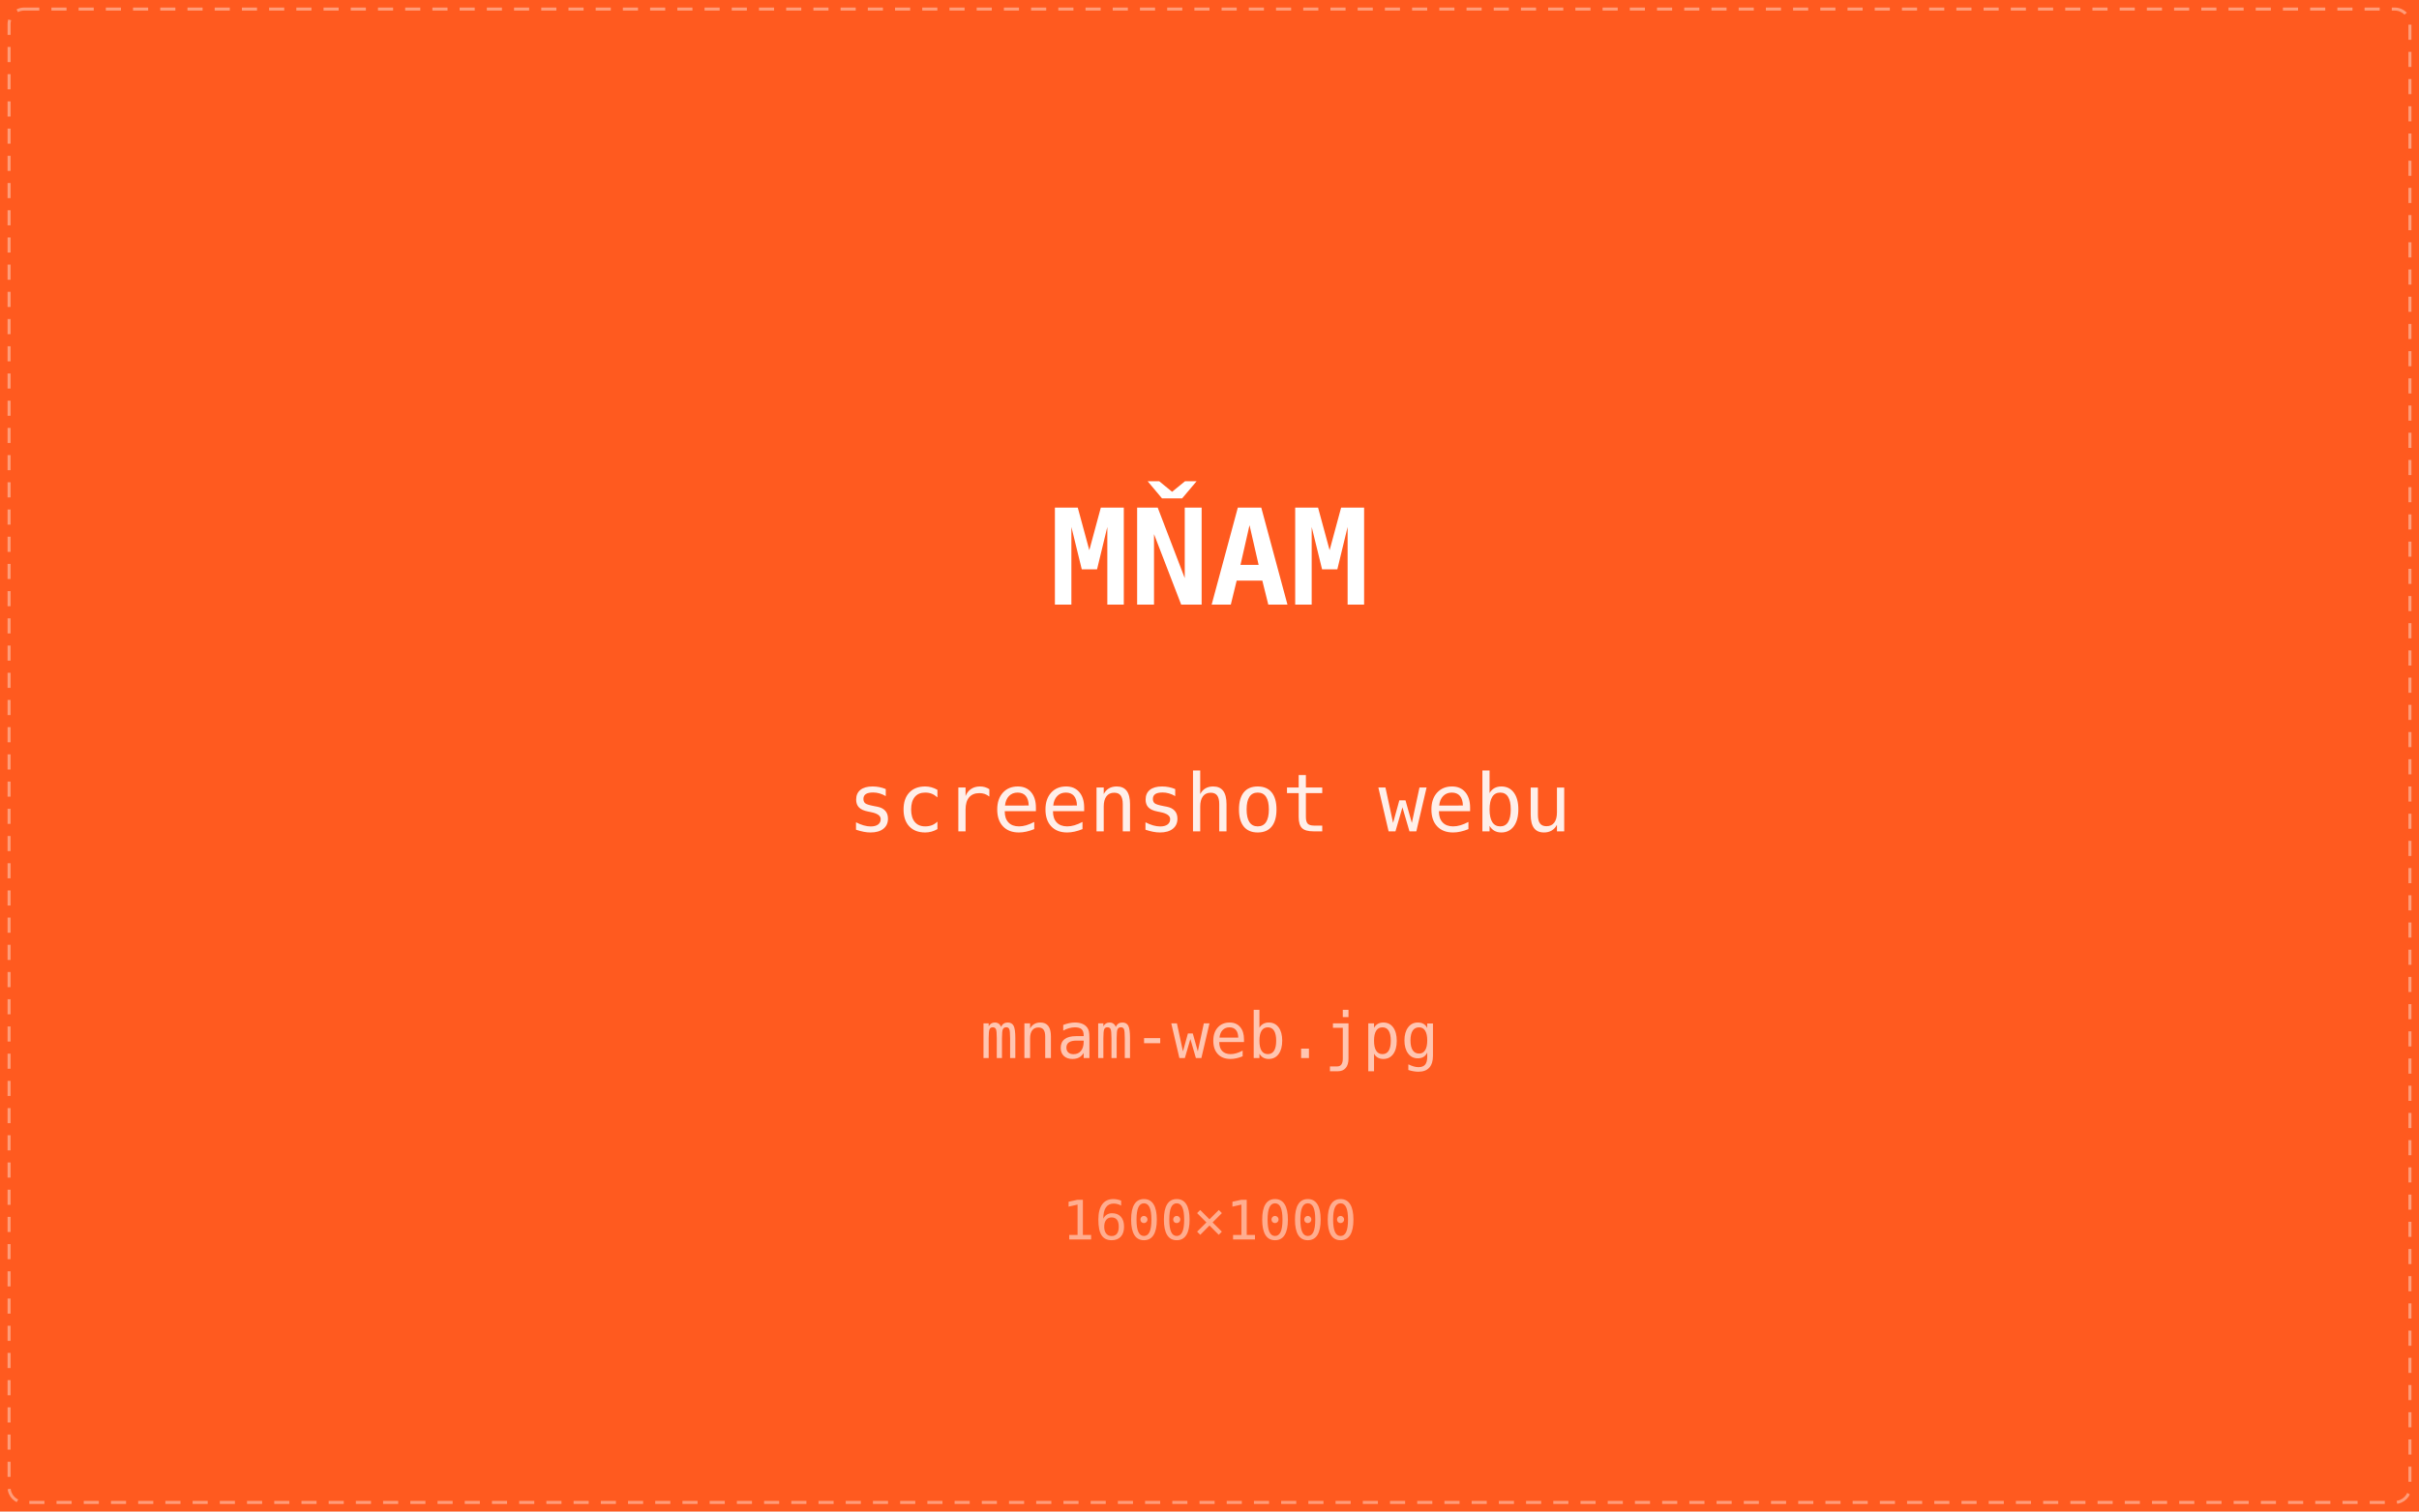
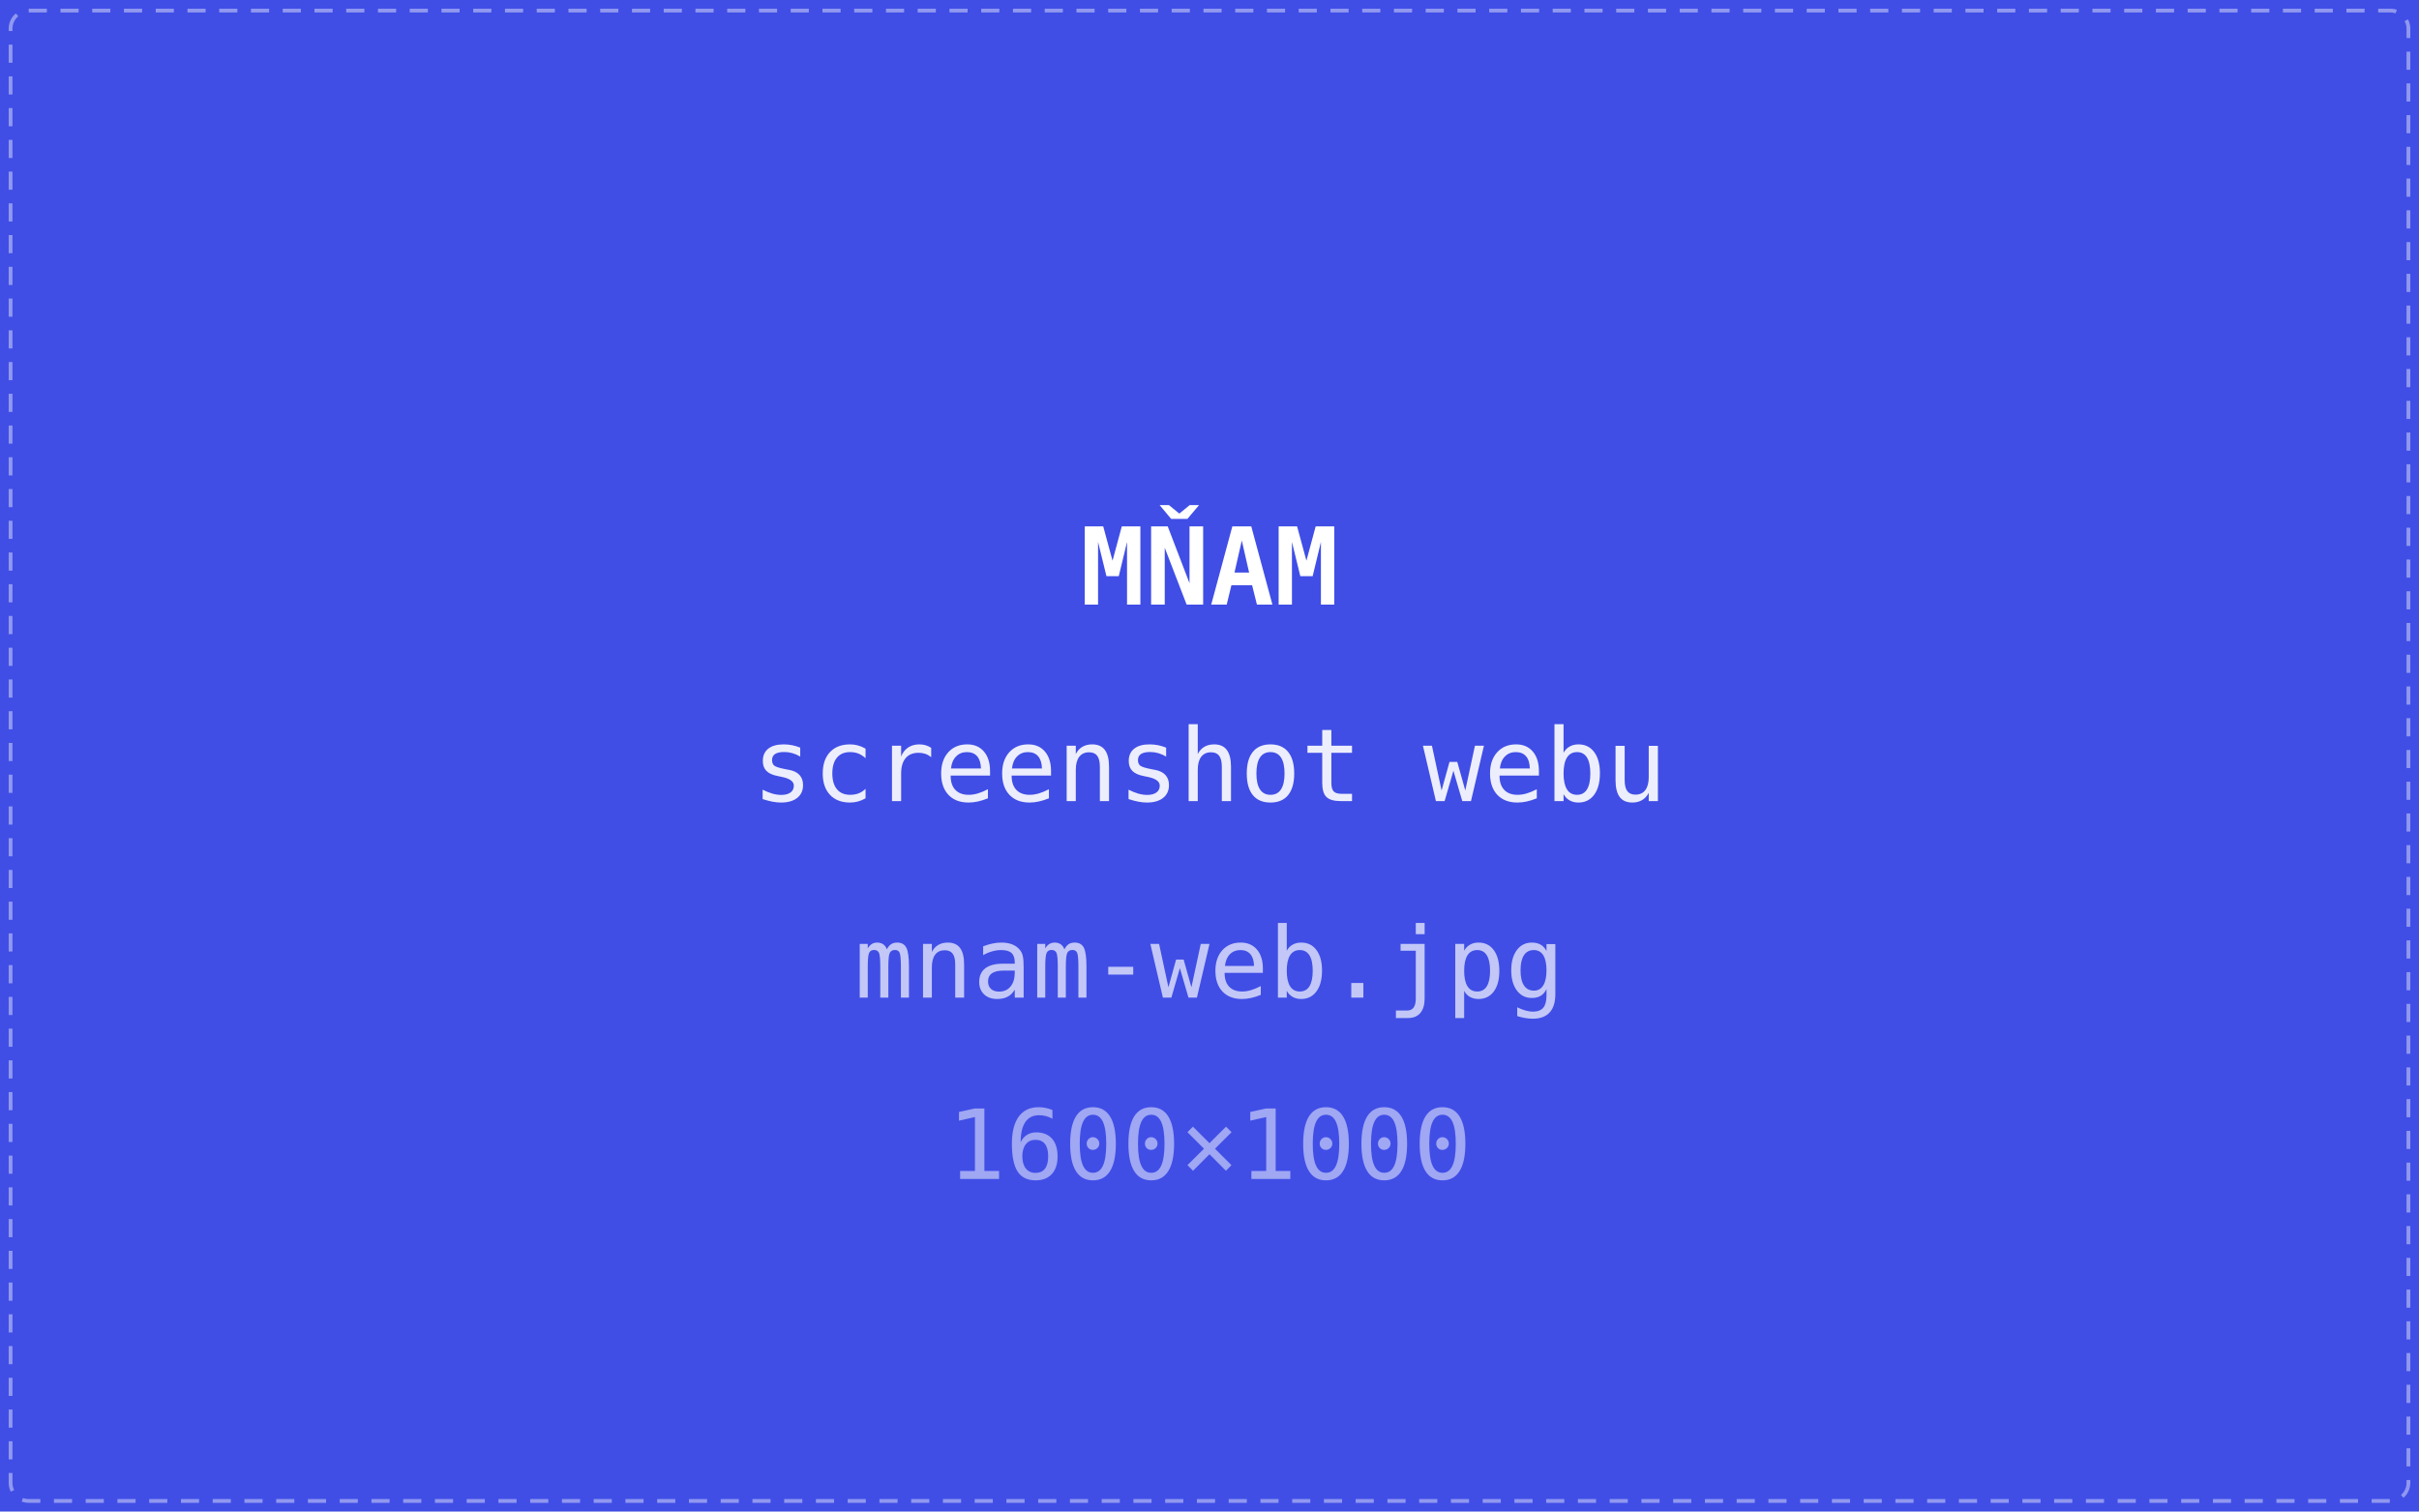
<svg xmlns="http://www.w3.org/2000/svg" viewBox="0 0 1600 1000" width="1600" height="1000">
-   <rect width="1600" height="1000" fill="#FF5A1F" />
-   <rect x="6" y="6" width="1588" height="988" fill="none" stroke="rgba(255,255,255,.4)" stroke-width="2" stroke-dasharray="10 8" rx="10" />
-   <text x="50%" y="40%" fill="#fff" font-family="monospace" font-size="88" font-weight="bold" text-anchor="middle">MŇAM</text>
-   <text x="50%" y="55%" fill="rgba(255,255,255,.9)" font-family="monospace" font-size="53" text-anchor="middle">screenshot webu</text>
-   <text x="50%" y="70%" fill="rgba(255,255,255,.65)" font-family="monospace" font-size="42" text-anchor="middle">mnam-web.jpg</text>
-   <text x="50%" y="82%" fill="rgba(255,255,255,.5)" font-family="monospace" font-size="36" text-anchor="middle">1600×1000</text>
+   <rect width="1600" height="1000" fill="#404EE6" />
+   <rect x="7" y="7" width="1586" height="986" fill="none" stroke="rgba(255,255,255,.42)" stroke-width="2.5" stroke-dasharray="12 9" rx="12" />
+   <text x="50%" y="40%" fill="#fff" font-family="monospace" font-size="71" font-weight="bold" text-anchor="middle">MŇAM</text>
+   <text x="50%" y="53%" fill="rgba(255,255,255,.9)" font-family="monospace" font-size="67" text-anchor="middle">screenshot webu</text>
+   <text x="50%" y="66%" fill="rgba(255,255,255,.68)" font-family="monospace" font-size="65" text-anchor="middle">mnam-web.jpg</text>
+   <text x="50%" y="78%" fill="rgba(255,255,255,.5)" font-family="monospace" font-size="64" text-anchor="middle">1600×1000</text>
</svg>
